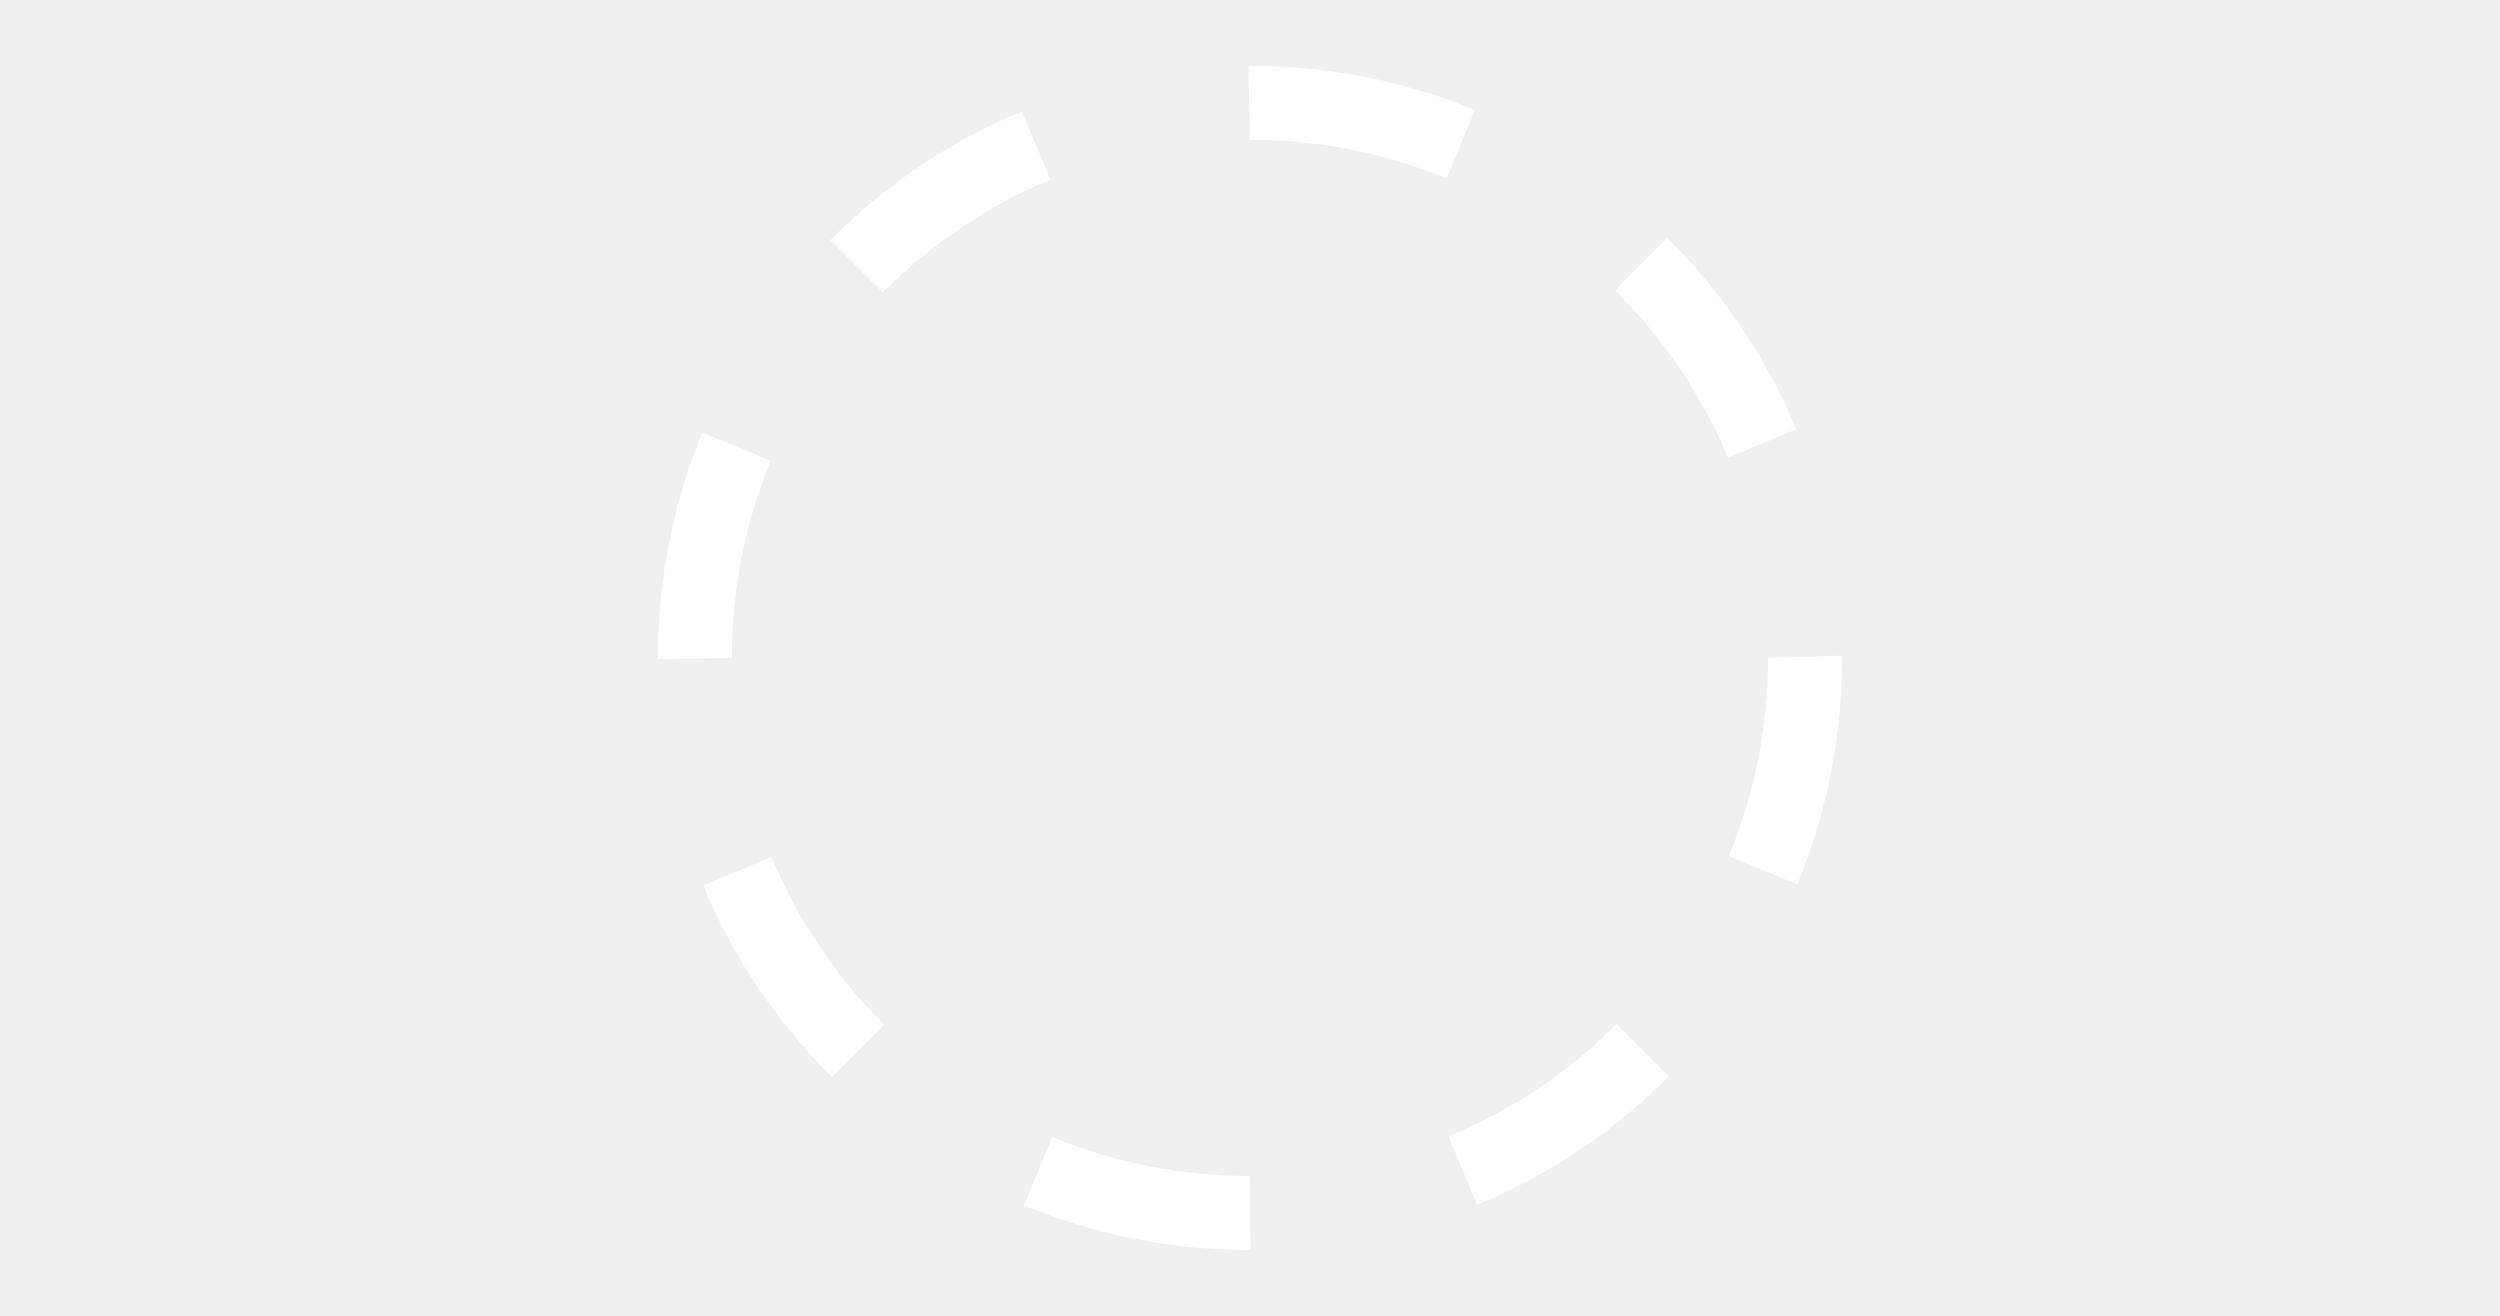
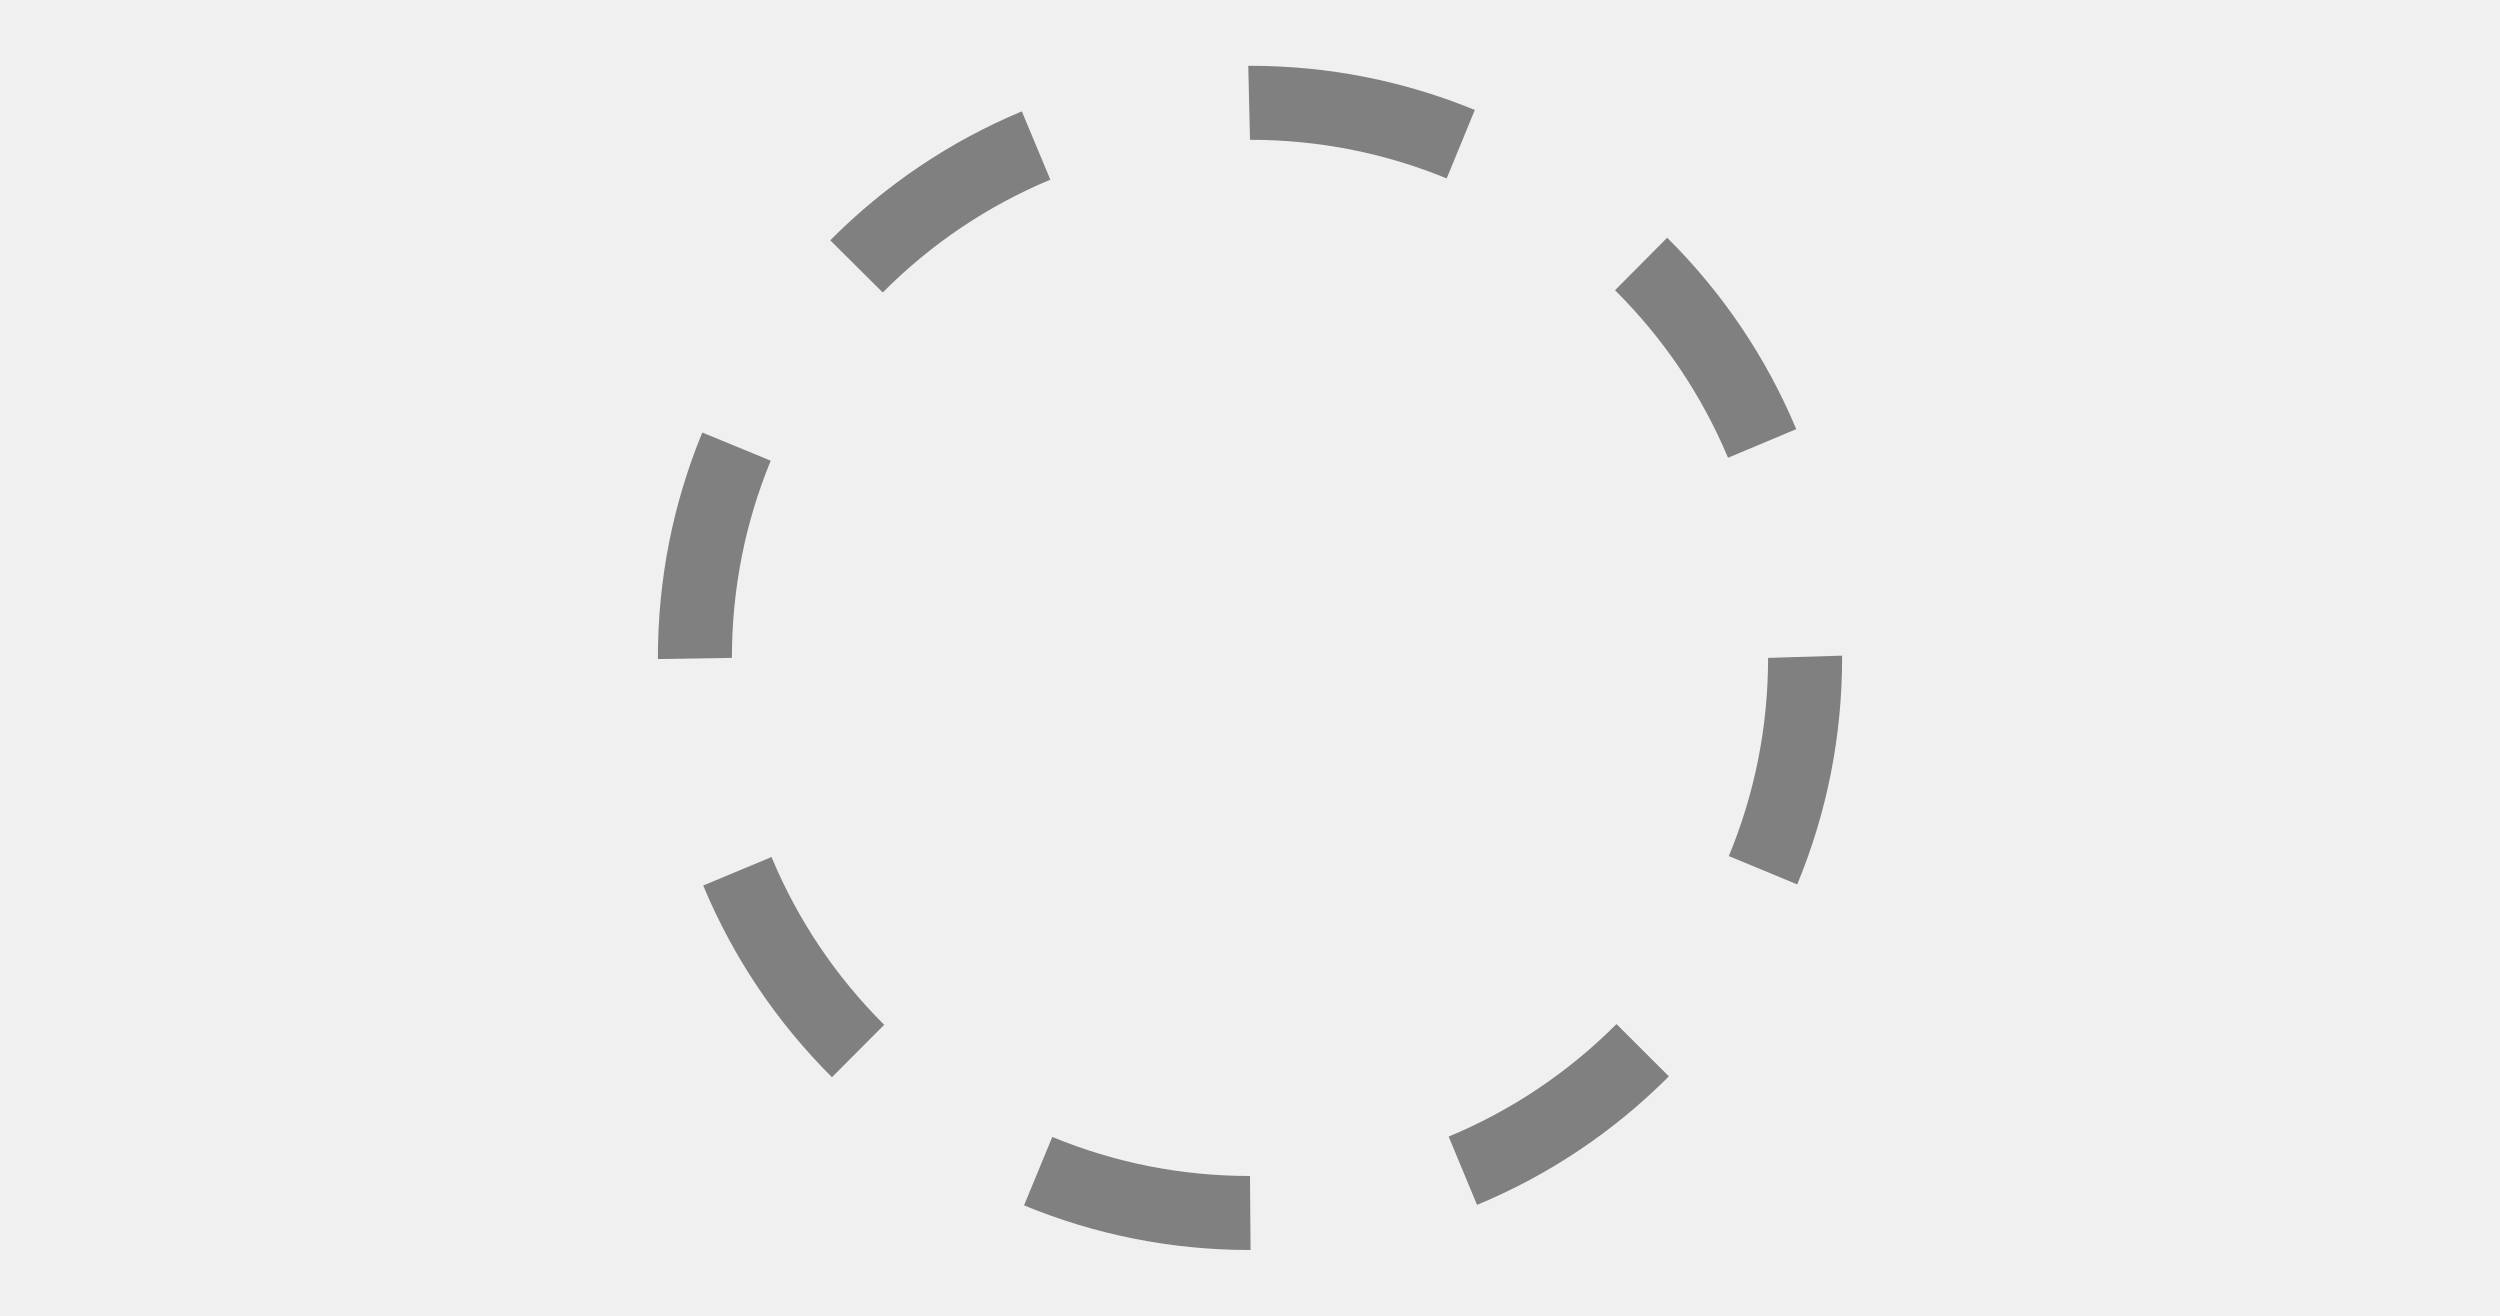
<svg xmlns="http://www.w3.org/2000/svg" height="90" width="171" viewBox="0 0 32 32">
-   <g fill="#ffffff">
-     <path transform="rotate(0,16,16) translate(1.6,1.6) scale(0.9,0.9)" d="M10.657,28.945C12.352,29.645,14.149,30,16,30L16.015,32 16,32C13.885,32,11.831,31.594,9.894,30.794z M25.904,25.895L27.319,27.308C25.824,28.805,24.08,29.973,22.135,30.781L21.368,28.935C23.069,28.228,24.595,27.205,25.904,25.895z M3.07,21.381C3.779,23.082,4.804,24.607,6.115,25.915L4.703,27.331C3.206,25.838,2.035,24.095,1.224,22.151z M32,15.939L32,16C32,18.119,31.591,20.178,30.787,22.121L28.939,21.355C29.643,19.657,30,17.855,30,16z M1.2,9.91L3.049,10.671C2.353,12.362,2,14.154,2,16L0,16.031 0,16C0,13.892,0.403,11.843,1.2,9.91z M27.273,4.646C28.773,6.136,29.947,7.877,30.761,9.818L28.917,10.592C28.204,8.893,27.177,7.37,25.863,6.065z M9.834,1.231L10.605,3.077C8.905,3.787,7.381,4.813,6.075,6.126L4.657,4.715C6.149,3.216,7.891,2.044,9.834,1.231z M15.953,0L16,0C18.102,0,20.146,0.402,22.075,1.194L21.315,3.044C19.628,2.351,17.84,2,16,2z">
-       <animateTransform attributeName="transform" attributeType="XML" type="rotate" from="0, 16, 16" to="360, 16, 16" dur="1.5s" repeatCount="indefinite" />
-     </path>
-   </g>
+   <path fill="grey" transform="rotate(0,16,16) translate(1.6,1.6) scale(0.9,0.9)" d="M10.657,28.945C12.352,29.645,14.149,30,16,30L16.015,32 16,32C13.885,32,11.831,31.594,9.894,30.794z M25.904,25.895L27.319,27.308C25.824,28.805,24.08,29.973,22.135,30.781L21.368,28.935C23.069,28.228,24.595,27.205,25.904,25.895z M3.07,21.381C3.779,23.082,4.804,24.607,6.115,25.915L4.703,27.331C3.206,25.838,2.035,24.095,1.224,22.151z M32,15.939L32,16C32,18.119,31.591,20.178,30.787,22.121L28.939,21.355C29.643,19.657,30,17.855,30,16z M1.2,9.91L3.049,10.671C2.353,12.362,2,14.154,2,16L0,16.031 0,16C0,13.892,0.403,11.843,1.2,9.91z M27.273,4.646C28.773,6.136,29.947,7.877,30.761,9.818L28.917,10.592C28.204,8.893,27.177,7.37,25.863,6.065z M9.834,1.231L10.605,3.077C8.905,3.787,7.381,4.813,6.075,6.126L4.657,4.715C6.149,3.216,7.891,2.044,9.834,1.231z M15.953,0L16,0C18.102,0,20.146,0.402,22.075,1.194L21.315,3.044C19.628,2.351,17.84,2,16,2z">
+     <animateTransform attributeName="transform" attributeType="XML" type="rotate" from="0, 16, 16" to="360, 16, 16" dur="5.0s" repeatCount="indefinite" />
+   </path>
</svg>
